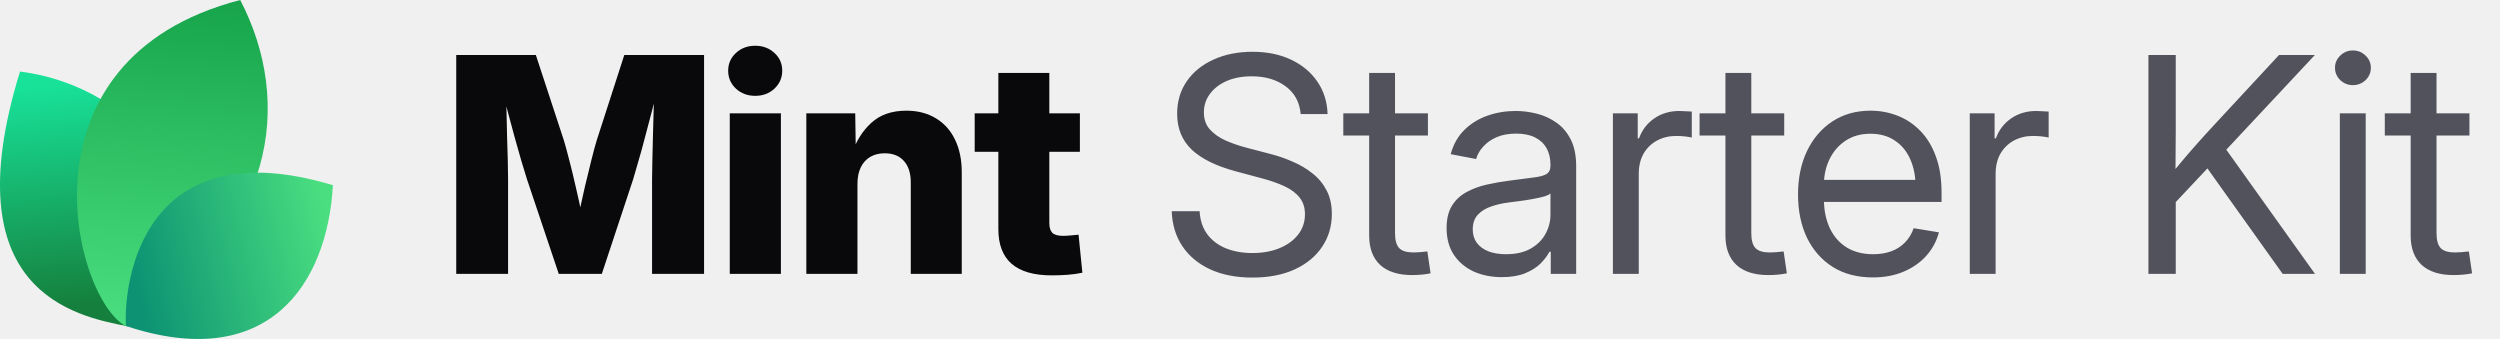
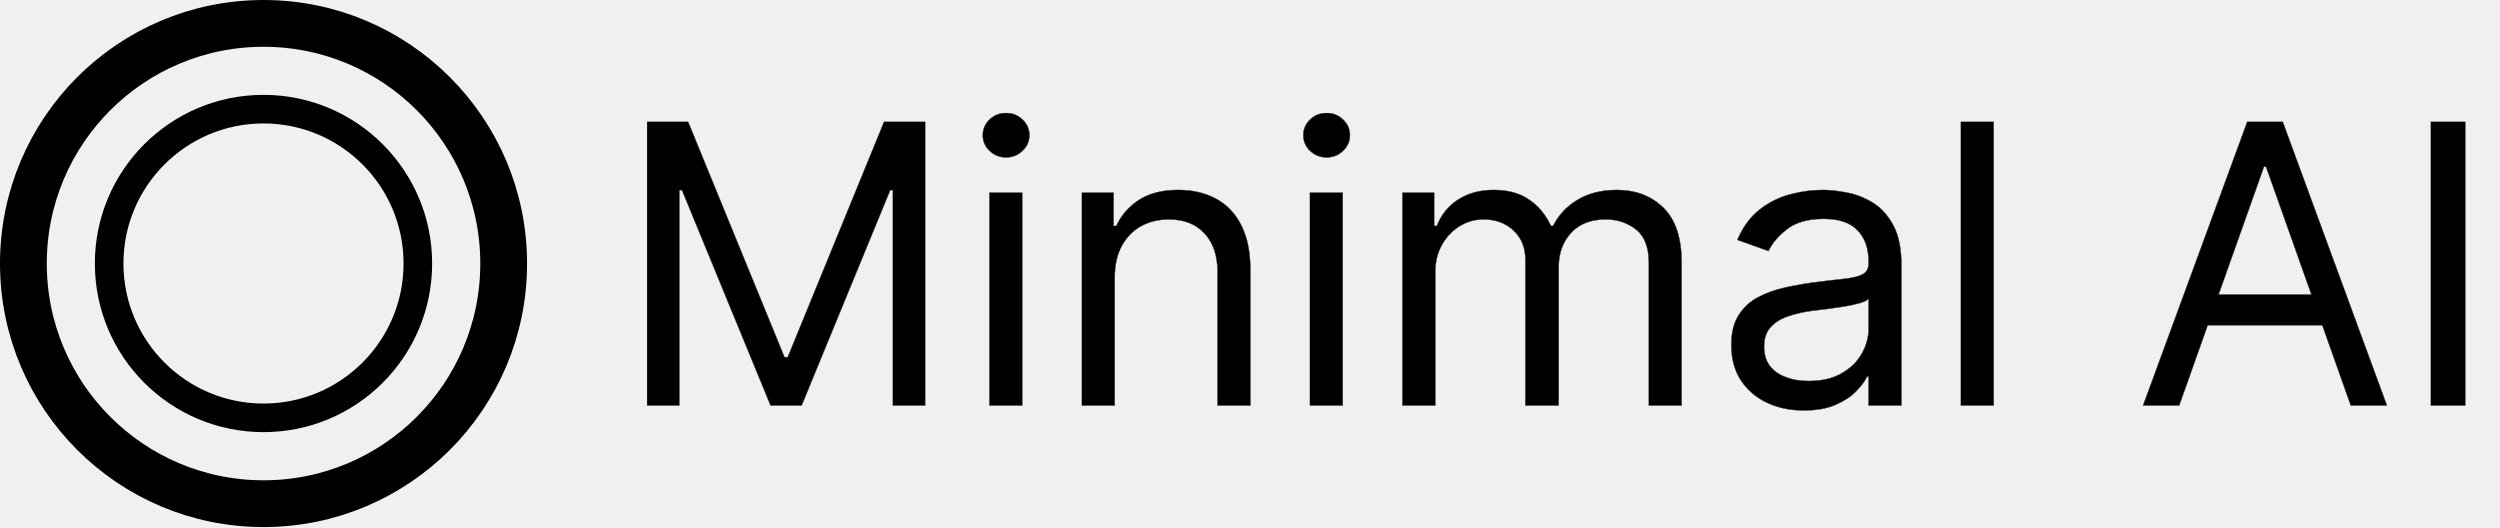
- <svg xmlns="http://www.w3.org/2000/svg" width="177" height="24" viewBox="0 0 177 24" fill="none">
-   <path d="M9.061 23.108C5.268 22.377 -3.391 20.627 1.417 5.064C9.634 6.099 16.973 14.064 9.061 23.108Z" fill="url(#paint0_linear_17557_2020)" />
-   <path d="M8.919 23.094C5.276 21.222 0.784 4.209 17.007 0C20.757 7.193 19.621 16.545 8.919 23.094Z" fill="url(#paint1_linear_17557_2020)" />
-   <path d="M8.914 23.079C8.735 19.882 10.159 9.085 23.57 13.111C23.181 20.123 18.984 26.418 8.914 23.079Z" fill="url(#paint2_linear_17557_2020)" />
-   <path d="M32.301 19.392V3.894H37.938L39.925 9.948C40.036 10.315 40.164 10.787 40.31 11.362C40.462 11.938 40.611 12.552 40.757 13.204C40.91 13.855 41.048 14.483 41.173 15.086C41.305 15.682 41.412 16.192 41.495 16.615H40.695C40.771 16.192 40.871 15.682 40.996 15.086C41.128 14.49 41.267 13.866 41.412 13.214C41.565 12.562 41.714 11.948 41.86 11.373C42.005 10.79 42.133 10.315 42.244 9.948L44.2 3.894H49.848V19.392H46.166V12.704C46.166 12.357 46.173 11.917 46.187 11.383C46.2 10.849 46.214 10.27 46.228 9.646C46.249 9.022 46.266 8.391 46.28 7.753C46.301 7.115 46.311 6.519 46.311 5.964H46.623C46.485 6.561 46.332 7.181 46.166 7.826C45.999 8.471 45.833 9.102 45.666 9.719C45.507 10.336 45.351 10.901 45.198 11.414C45.053 11.928 44.928 12.357 44.824 12.704L42.608 19.392H39.561L37.314 12.704C37.203 12.357 37.072 11.928 36.919 11.414C36.773 10.901 36.614 10.34 36.441 9.729C36.274 9.112 36.104 8.481 35.931 7.836C35.764 7.192 35.608 6.567 35.463 5.964H35.827C35.834 6.512 35.844 7.105 35.858 7.743C35.872 8.374 35.886 9.005 35.9 9.636C35.92 10.26 35.938 10.839 35.952 11.373C35.965 11.907 35.972 12.351 35.972 12.704V19.392H32.301ZM51.668 19.392V8.024H55.288V19.392H51.668ZM53.468 6.786C52.927 6.786 52.473 6.616 52.105 6.276C51.738 5.93 51.554 5.507 51.554 5.007C51.554 4.508 51.738 4.088 52.105 3.749C52.473 3.409 52.927 3.239 53.468 3.239C54.009 3.239 54.463 3.409 54.83 3.749C55.198 4.082 55.382 4.501 55.382 5.007C55.382 5.507 55.198 5.93 54.83 6.276C54.463 6.616 54.009 6.786 53.468 6.786ZM60.708 13.027V19.392H57.088V8.024H60.551L60.593 10.967H60.281C60.593 10.024 61.061 9.268 61.685 8.7C62.309 8.124 63.138 7.836 64.171 7.836C64.975 7.836 65.672 8.017 66.262 8.377C66.851 8.731 67.302 9.234 67.614 9.885C67.933 10.537 68.092 11.307 68.092 12.194V19.392H64.483V12.912C64.483 12.26 64.32 11.754 63.994 11.394C63.675 11.033 63.221 10.853 62.632 10.853C62.25 10.853 61.914 10.936 61.623 11.102C61.332 11.269 61.106 11.515 60.947 11.841C60.787 12.16 60.708 12.555 60.708 13.027ZM76.456 8.024V10.749H69.008V8.024H76.456ZM70.683 5.163H74.292V15.783C74.292 16.102 74.361 16.334 74.5 16.48C74.646 16.625 74.899 16.698 75.259 16.698C75.405 16.698 75.596 16.688 75.831 16.667C76.074 16.646 76.251 16.629 76.362 16.615L76.632 19.309C76.313 19.378 75.963 19.427 75.582 19.455C75.207 19.482 74.836 19.496 74.469 19.496C73.2 19.496 72.25 19.222 71.619 18.674C70.995 18.127 70.683 17.308 70.683 16.22V5.163Z" fill="#09090B" />
-   <path d="M88.667 19.652C87.523 19.652 86.528 19.458 85.682 19.07C84.843 18.681 84.188 18.137 83.716 17.437C83.245 16.736 82.992 15.908 82.957 14.951H84.933C84.968 15.596 85.148 16.14 85.474 16.584C85.8 17.021 86.24 17.354 86.795 17.582C87.35 17.804 87.974 17.915 88.667 17.915C89.388 17.915 90.026 17.801 90.581 17.572C91.143 17.343 91.583 17.024 91.902 16.615C92.228 16.199 92.391 15.717 92.391 15.169C92.391 14.698 92.266 14.306 92.017 13.994C91.767 13.675 91.413 13.408 90.956 13.193C90.498 12.978 89.954 12.787 89.323 12.621L87.502 12.132C86.123 11.765 85.082 11.255 84.382 10.603C83.689 9.944 83.342 9.095 83.342 8.055C83.342 7.174 83.571 6.404 84.028 5.746C84.486 5.087 85.117 4.577 85.921 4.217C86.726 3.849 87.645 3.666 88.678 3.666C89.718 3.666 90.63 3.853 91.413 4.227C92.204 4.602 92.824 5.122 93.275 5.787C93.726 6.446 93.965 7.209 93.993 8.076H92.089C92.013 7.23 91.656 6.574 91.018 6.11C90.387 5.638 89.586 5.403 88.615 5.403C87.95 5.403 87.36 5.513 86.847 5.735C86.341 5.957 85.946 6.262 85.661 6.651C85.377 7.032 85.235 7.469 85.235 7.961C85.235 8.447 85.377 8.849 85.661 9.168C85.946 9.48 86.317 9.74 86.774 9.948C87.232 10.149 87.724 10.319 88.251 10.457L89.884 10.884C90.439 11.023 90.977 11.206 91.496 11.435C92.023 11.657 92.495 11.934 92.911 12.267C93.334 12.593 93.67 12.995 93.92 13.474C94.17 13.945 94.294 14.504 94.294 15.149C94.294 16.015 94.066 16.788 93.608 17.468C93.157 18.148 92.512 18.681 91.673 19.07C90.834 19.458 89.832 19.652 88.667 19.652ZM101.097 8.024V9.594H95.106V8.024H101.097ZM96.937 5.163H98.767V16.521C98.767 17 98.865 17.347 99.059 17.562C99.26 17.77 99.6 17.874 100.078 17.874C100.21 17.874 100.366 17.867 100.546 17.853C100.733 17.832 100.903 17.815 101.056 17.801L101.285 19.351C101.097 19.392 100.886 19.423 100.65 19.444C100.414 19.465 100.189 19.475 99.974 19.475C98.996 19.475 98.244 19.236 97.717 18.758C97.197 18.272 96.937 17.579 96.937 16.677V5.163ZM106.33 19.621C105.595 19.621 104.932 19.489 104.343 19.226C103.754 18.955 103.285 18.564 102.939 18.05C102.592 17.53 102.419 16.896 102.419 16.147C102.419 15.495 102.547 14.965 102.804 14.556C103.06 14.146 103.403 13.828 103.833 13.599C104.263 13.363 104.742 13.186 105.269 13.068C105.796 12.95 106.333 12.857 106.881 12.787C107.574 12.69 108.132 12.617 108.555 12.569C108.978 12.52 109.287 12.441 109.481 12.33C109.675 12.212 109.772 12.014 109.772 11.737V11.654C109.772 11.203 109.679 10.815 109.492 10.489C109.311 10.163 109.041 9.91 108.68 9.729C108.32 9.549 107.872 9.459 107.338 9.459C106.805 9.459 106.34 9.546 105.945 9.719C105.556 9.892 105.241 10.118 104.998 10.395C104.755 10.665 104.593 10.953 104.509 11.258L102.71 10.915C102.897 10.222 103.22 9.65 103.677 9.199C104.135 8.748 104.679 8.412 105.31 8.19C105.941 7.968 106.607 7.857 107.307 7.857C107.8 7.857 108.295 7.92 108.795 8.044C109.301 8.169 109.765 8.381 110.188 8.679C110.611 8.97 110.951 9.369 111.208 9.875C111.464 10.374 111.593 11.005 111.593 11.768V19.392H109.793V17.822H109.7C109.568 18.085 109.363 18.359 109.086 18.643C108.809 18.921 108.444 19.153 107.994 19.34C107.543 19.527 106.988 19.621 106.33 19.621ZM106.621 17.998C107.321 17.998 107.904 17.867 108.368 17.603C108.84 17.333 109.19 16.986 109.419 16.563C109.654 16.133 109.772 15.682 109.772 15.211V13.692C109.703 13.769 109.554 13.841 109.325 13.911C109.096 13.973 108.829 14.032 108.524 14.088C108.226 14.143 107.921 14.192 107.609 14.233C107.304 14.275 107.033 14.309 106.798 14.337C106.354 14.393 105.938 14.49 105.549 14.628C105.168 14.76 104.86 14.954 104.624 15.211C104.388 15.467 104.27 15.811 104.27 16.241C104.27 16.615 104.367 16.934 104.561 17.198C104.762 17.461 105.04 17.662 105.393 17.801C105.747 17.933 106.156 17.998 106.621 17.998ZM114.193 19.392V8.024H115.951V9.792H116.045C116.253 9.209 116.61 8.741 117.116 8.388C117.622 8.034 118.219 7.857 118.905 7.857C119.058 7.857 119.217 7.864 119.384 7.878C119.55 7.885 119.682 7.892 119.779 7.899V9.74C119.716 9.719 119.578 9.695 119.363 9.667C119.155 9.639 118.922 9.625 118.666 9.625C118.174 9.625 117.726 9.733 117.324 9.948C116.922 10.163 116.603 10.471 116.367 10.874C116.138 11.276 116.024 11.758 116.024 12.319V19.392H114.193ZM126.322 8.024V9.594H120.33V8.024H126.322ZM122.161 5.163H123.992V16.521C123.992 17 124.089 17.347 124.283 17.562C124.484 17.77 124.824 17.874 125.302 17.874C125.434 17.874 125.59 17.867 125.77 17.853C125.958 17.832 126.127 17.815 126.28 17.801L126.509 19.351C126.322 19.392 126.11 19.423 125.874 19.444C125.639 19.465 125.413 19.475 125.198 19.475C124.221 19.475 123.468 19.236 122.941 18.758C122.421 18.272 122.161 17.579 122.161 16.677V5.163ZM132.604 19.642C131.502 19.642 130.555 19.396 129.765 18.903C128.974 18.404 128.364 17.714 127.934 16.834C127.511 15.946 127.3 14.927 127.3 13.775C127.3 12.611 127.511 11.584 127.934 10.697C128.364 9.802 128.964 9.102 129.734 8.596C130.51 8.089 131.408 7.836 132.428 7.836C133.1 7.836 133.738 7.954 134.341 8.19C134.952 8.426 135.489 8.783 135.954 9.261C136.425 9.74 136.793 10.343 137.056 11.071C137.327 11.792 137.462 12.645 137.462 13.63V14.296H128.433V12.735H136.463L135.631 13.297C135.631 12.541 135.506 11.876 135.257 11.3C135.007 10.725 134.643 10.277 134.165 9.958C133.686 9.632 133.107 9.469 132.428 9.469C131.748 9.469 131.162 9.632 130.67 9.958C130.177 10.284 129.796 10.725 129.526 11.279C129.262 11.827 129.13 12.441 129.13 13.12V14.046C129.13 14.864 129.273 15.572 129.557 16.168C129.841 16.757 130.243 17.211 130.763 17.53C131.283 17.842 131.901 17.998 132.615 17.998C133.093 17.998 133.523 17.929 133.905 17.79C134.293 17.645 134.619 17.433 134.882 17.156C135.153 16.879 135.354 16.546 135.486 16.157L137.275 16.449C137.108 17.08 136.81 17.634 136.38 18.113C135.95 18.591 135.413 18.966 134.768 19.236C134.123 19.507 133.402 19.642 132.604 19.642ZM139.459 19.392V8.024H141.217V9.792H141.311C141.519 9.209 141.876 8.741 142.382 8.388C142.888 8.034 143.485 7.857 144.171 7.857C144.324 7.857 144.483 7.864 144.649 7.878C144.816 7.885 144.948 7.892 145.045 7.899V9.74C144.982 9.719 144.844 9.695 144.629 9.667C144.421 9.639 144.188 9.625 143.932 9.625C143.439 9.625 142.992 9.733 142.59 9.948C142.188 10.163 141.869 10.471 141.633 10.874C141.404 11.276 141.29 11.758 141.29 12.319V19.392H139.459ZM153.429 14.961V12.715C153.783 12.257 154.136 11.82 154.49 11.404C154.844 10.981 155.204 10.565 155.572 10.156C155.939 9.74 156.314 9.327 156.695 8.918L161.355 3.894H163.893L157.277 10.967H157.184L153.429 14.961ZM152.108 19.392V3.894H154.043V9.241L154.022 12.559L154.043 13.505V19.392H152.108ZM161.615 19.392L155.967 11.477L157.173 9.969L163.903 19.392H161.615ZM165.661 19.392V8.024H167.492V19.392H165.661ZM166.587 6.027C166.24 6.027 165.942 5.909 165.692 5.673C165.443 5.43 165.318 5.139 165.318 4.799C165.318 4.459 165.443 4.172 165.692 3.936C165.942 3.693 166.24 3.572 166.587 3.572C166.934 3.572 167.232 3.693 167.482 3.936C167.731 4.172 167.856 4.459 167.856 4.799C167.856 5.139 167.731 5.43 167.482 5.673C167.232 5.909 166.934 6.027 166.587 6.027ZM174.836 8.024V9.594H168.844V8.024H174.836ZM170.675 5.163H172.506V16.521C172.506 17 172.603 17.347 172.797 17.562C172.998 17.77 173.338 17.874 173.816 17.874C173.948 17.874 174.104 17.867 174.284 17.853C174.472 17.832 174.641 17.815 174.794 17.801L175.023 19.351C174.836 19.392 174.624 19.423 174.388 19.444C174.153 19.465 173.927 19.475 173.712 19.475C172.735 19.475 171.982 19.236 171.455 18.758C170.935 18.272 170.675 17.579 170.675 16.677V5.163Z" fill="#52525C" />
-   <defs>
-     <linearGradient id="paint0_linear_17557_2020" x1="3.776" y1="5.916" x2="5.232" y2="21.559" gradientUnits="userSpaceOnUse">
-       <stop stop-color="#18E299" />
-       <stop offset="1" stop-color="#15803D" />
-     </linearGradient>
-     <linearGradient id="paint1_linear_17557_2020" x1="12.171" y1="-0.718" x2="10.19" y2="22.983" gradientUnits="userSpaceOnUse">
-       <stop stop-color="#16A34A" />
-       <stop offset="1" stop-color="#4ADE80" />
-     </linearGradient>
-     <linearGradient id="paint2_linear_17557_2020" x1="23.133" y1="15.353" x2="9.338" y2="18.52" gradientUnits="userSpaceOnUse">
-       <stop stop-color="#4ADE80" />
-       <stop offset="1" stop-color="#0D9373" />
-     </linearGradient>
-   </defs>
+ <svg xmlns="http://www.w3.org/2000/svg" width="9620" height="2029" viewBox="0 0 9620 2029" fill="none">
+   <path d="M1014.08 90C1524.44 90 1938.16 503.726 1938.16 1014.08C1938.16 1524.44 1524.44 1938.16 1014.08 1938.16C503.726 1938.16 90 1524.44 90 1014.08C90 503.726 503.726 90 1014.08 90Z" stroke="black" stroke-width="180" />
+   <path d="M1013.93 420C1341.95 420 1607.86 685.911 1607.86 1013.93C1607.86 1341.95 1341.95 1607.86 1013.93 1607.86C685.911 1607.86 420 1341.95 420 1013.93C420 685.911 685.911 420 1013.93 420Z" stroke="black" stroke-width="110" />
+   <mask id="path-3-outside-1_606_2" maskUnits="userSpaceOnUse" x="2489" y="434" width="6999" height="1147" fill="black">
+     <rect fill="white" x="2489" y="434" width="6999" height="1147" />
+     <path d="M2490.1 469.091H2647.77L3018.51 1374.63H3031.3L3402.03 469.091H3559.7V1560H3436.12V731.165H3425.47L3084.56 1560H2965.24L2624.34 731.165H2613.68V1560H2490.1V469.091ZM3807.53 1560V741.818H3933.24V1560H3807.53ZM3871.45 605.455C3846.95 605.455 3825.82 597.109 3808.06 580.419C3790.66 563.729 3781.96 543.665 3781.96 520.227C3781.96 496.79 3790.66 476.726 3808.06 460.035C3825.82 443.345 3846.95 435 3871.45 435C3895.95 435 3916.9 443.345 3934.31 460.035C3952.06 476.726 3960.94 496.79 3960.94 520.227C3960.94 543.665 3952.06 563.729 3934.31 580.419C3916.9 597.109 3895.95 605.455 3871.45 605.455ZM4289.2 1067.81V1560H4163.49V741.818H4284.94V869.659H4295.59C4314.76 828.111 4343.88 794.73 4382.95 769.517C4422.01 743.949 4472.44 731.165 4534.23 731.165C4589.62 731.165 4638.1 742.528 4679.64 765.256C4721.19 787.628 4753.51 821.719 4776.59 867.528C4799.67 912.983 4811.21 970.511 4811.21 1040.11V1560H4685.5V1048.64C4685.5 984.361 4668.81 934.29 4635.43 898.423C4602.05 862.202 4556.24 844.091 4498 844.091C4457.88 844.091 4422.01 852.791 4390.4 870.192C4359.15 887.592 4334.47 912.983 4316.36 946.364C4298.25 979.744 4289.2 1020.23 4289.2 1067.81ZM5040.93 1560V741.818H5166.64V1560H5040.93ZM5104.85 605.455C5080.35 605.455 5059.22 597.109 5041.46 580.419C5024.06 563.729 5015.36 543.665 5015.36 520.227C5015.36 496.79 5024.06 476.726 5041.46 460.035C5059.22 443.345 5080.35 435 5104.85 435C5129.35 435 5150.3 443.345 5167.7 460.035C5185.46 476.726 5194.34 496.79 5194.34 520.227C5194.34 543.665 5185.46 563.729 5167.7 580.419C5150.3 597.109 5129.35 605.455 5104.85 605.455ZM5396.88 1560V741.818H5518.33V869.659H5528.99C5546.03 825.98 5573.55 792.067 5611.55 767.919C5649.55 743.416 5695.18 731.165 5748.45 731.165C5802.42 731.165 5847.35 743.416 5883.21 767.919C5919.43 792.067 5947.67 825.98 5967.91 869.659H5976.43C5997.38 827.401 6028.81 793.842 6070.71 768.984C6112.62 743.771 6162.87 731.165 6221.46 731.165C6294.61 731.165 6354.45 754.07 6400.97 799.879C6447.49 845.334 6470.75 916.179 6470.75 1012.41V1560H6345.04V1012.41C6345.04 952.045 6328.53 908.899 6295.5 882.976C6262.47 857.053 6223.59 844.091 6178.85 844.091C6121.32 844.091 6076.75 861.491 6045.14 896.293C6013.54 930.739 5997.74 974.418 5997.74 1027.33V1560H5869.9V999.631C5869.9 953.111 5854.8 915.646 5824.62 887.237C5794.43 858.473 5755.55 844.091 5707.96 844.091C5675.29 844.091 5644.75 852.791 5616.35 870.192C5588.29 887.592 5565.56 911.74 5548.16 942.635C5531.12 973.175 5522.6 1008.51 5522.6 1048.64V1560H5396.88ZM6941.36 1579.18C6889.52 1579.18 6842.46 1569.41 6800.21 1549.88C6757.95 1529.99 6724.39 1501.41 6699.53 1464.12C6674.67 1426.48 6662.24 1381.02 6662.24 1327.76C6662.24 1280.88 6671.48 1242.88 6689.94 1213.76C6708.41 1184.29 6733.09 1161.21 6763.98 1144.52C6794.88 1127.83 6828.97 1115.4 6866.26 1107.23C6903.9 1098.71 6941.72 1091.96 6979.72 1086.99C7029.43 1080.6 7069.74 1075.8 7100.63 1072.61C7131.88 1069.06 7154.61 1063.2 7168.81 1055.03C7183.37 1046.86 7190.65 1032.66 7190.65 1012.41V1008.15C7190.65 955.597 7176.27 914.759 7147.51 885.639C7119.1 856.52 7075.95 841.96 7018.07 841.96C6958.05 841.96 6911 855.099 6876.91 881.378C6842.82 907.656 6818.85 935.71 6805 965.54L6685.68 922.926C6706.99 873.21 6735.4 834.503 6770.91 806.804C6806.77 778.75 6845.84 759.219 6888.1 748.21C6930.71 736.847 6972.61 731.165 7013.81 731.165C7040.08 731.165 7070.27 734.361 7104.36 740.753C7138.81 746.79 7172.01 759.396 7203.97 778.572C7236.28 797.749 7263.1 826.69 7284.4 865.398C7305.71 904.105 7316.36 955.952 7316.36 1020.94V1560H7190.65V1449.2H7184.26C7175.74 1466.96 7161.53 1485.96 7141.65 1506.2C7121.76 1526.44 7095.3 1543.66 7062.28 1557.87C7029.25 1572.07 6988.95 1579.18 6941.36 1579.18ZM6960.54 1466.25C7010.25 1466.25 7052.16 1456.48 7086.25 1436.95C7120.7 1417.42 7146.62 1392.21 7164.02 1361.31C7181.77 1330.42 7190.65 1297.93 7190.65 1263.84V1148.78C7185.33 1155.17 7173.61 1161.03 7155.5 1166.36C7137.74 1171.33 7117.14 1175.77 7093.71 1179.67C7070.62 1183.22 7048.07 1186.42 7026.06 1189.26C7004.4 1191.75 6986.82 1193.88 6973.32 1195.65C6940.65 1199.91 6910.11 1206.84 6881.7 1216.43C6853.65 1225.66 6830.92 1239.69 6813.52 1258.51C6796.48 1276.97 6787.95 1302.19 6787.95 1334.15C6787.95 1377.83 6804.11 1410.85 6836.43 1433.22C6869.1 1455.24 6910.47 1466.25 6960.54 1466.25ZM7671.52 469.091V1560H7545.81V469.091H7671.52ZM8385.43 1560H8246.94L8647.51 469.091H8783.87L9184.44 1560H9045.94L8719.95 641.676H8711.43L8385.43 1560ZM8436.57 1133.86H8994.81V1251.05H8436.57V1133.86ZM9486.46 469.091V1560H9354.36V469.091H9486.46Z" />
+   </mask>
+   <path d="M2490.1 469.091H2647.77L3018.51 1374.63H3031.3L3402.03 469.091H3559.7V1560H3436.12V731.165H3425.47L3084.56 1560H2965.24L2624.34 731.165H2613.68V1560H2490.1V469.091ZM3807.53 1560V741.818H3933.24V1560H3807.53ZM3871.45 605.455C3846.95 605.455 3825.82 597.109 3808.06 580.419C3790.66 563.729 3781.96 543.665 3781.96 520.227C3781.96 496.79 3790.66 476.726 3808.06 460.035C3825.82 443.345 3846.95 435 3871.45 435C3895.95 435 3916.9 443.345 3934.31 460.035C3952.06 476.726 3960.94 496.79 3960.94 520.227C3960.94 543.665 3952.06 563.729 3934.31 580.419C3916.9 597.109 3895.95 605.455 3871.45 605.455ZM4289.2 1067.81V1560H4163.49V741.818H4284.94V869.659H4295.59C4314.76 828.111 4343.88 794.73 4382.95 769.517C4422.01 743.949 4472.44 731.165 4534.23 731.165C4589.62 731.165 4638.1 742.528 4679.64 765.256C4721.19 787.628 4753.51 821.719 4776.59 867.528C4799.67 912.983 4811.21 970.511 4811.21 1040.11V1560H4685.5V1048.64C4685.5 984.361 4668.81 934.29 4635.43 898.423C4602.05 862.202 4556.24 844.091 4498 844.091C4457.88 844.091 4422.01 852.791 4390.4 870.192C4359.15 887.592 4334.47 912.983 4316.36 946.364C4298.25 979.744 4289.2 1020.23 4289.2 1067.81ZM5040.93 1560V741.818H5166.64V1560H5040.93ZM5104.85 605.455C5080.35 605.455 5059.22 597.109 5041.46 580.419C5024.06 563.729 5015.36 543.665 5015.36 520.227C5015.36 496.79 5024.06 476.726 5041.46 460.035C5059.22 443.345 5080.35 435 5104.85 435C5129.35 435 5150.3 443.345 5167.7 460.035C5185.46 476.726 5194.34 496.79 5194.34 520.227C5194.34 543.665 5185.46 563.729 5167.7 580.419C5150.3 597.109 5129.35 605.455 5104.85 605.455ZM5396.88 1560V741.818H5518.33V869.659H5528.99C5546.03 825.98 5573.55 792.067 5611.55 767.919C5649.55 743.416 5695.18 731.165 5748.45 731.165C5802.42 731.165 5847.35 743.416 5883.21 767.919C5919.43 792.067 5947.67 825.98 5967.91 869.659H5976.43C5997.38 827.401 6028.81 793.842 6070.71 768.984C6112.62 743.771 6162.87 731.165 6221.46 731.165C6294.61 731.165 6354.45 754.07 6400.97 799.879C6447.49 845.334 6470.75 916.179 6470.75 1012.41V1560H6345.04V1012.41C6345.04 952.045 6328.53 908.899 6295.5 882.976C6262.47 857.053 6223.59 844.091 6178.85 844.091C6121.32 844.091 6076.75 861.491 6045.14 896.293C6013.54 930.739 5997.74 974.418 5997.74 1027.33V1560H5869.9V999.631C5869.9 953.111 5854.8 915.646 5824.62 887.237C5794.43 858.473 5755.55 844.091 5707.96 844.091C5675.29 844.091 5644.75 852.791 5616.35 870.192C5588.29 887.592 5565.56 911.74 5548.16 942.635C5531.12 973.175 5522.6 1008.51 5522.6 1048.64V1560H5396.88ZM6941.36 1579.18C6889.52 1579.18 6842.46 1569.41 6800.21 1549.88C6757.95 1529.99 6724.39 1501.41 6699.53 1464.12C6674.67 1426.48 6662.24 1381.02 6662.24 1327.76C6662.24 1280.88 6671.48 1242.88 6689.94 1213.76C6708.41 1184.29 6733.09 1161.21 6763.98 1144.52C6794.88 1127.83 6828.97 1115.4 6866.26 1107.23C6903.9 1098.71 6941.72 1091.96 6979.72 1086.99C7029.43 1080.6 7069.74 1075.8 7100.63 1072.61C7131.88 1069.06 7154.61 1063.2 7168.81 1055.03C7183.37 1046.86 7190.65 1032.66 7190.65 1012.41V1008.15C7190.65 955.597 7176.27 914.759 7147.51 885.639C7119.1 856.52 7075.95 841.96 7018.07 841.96C6958.05 841.96 6911 855.099 6876.91 881.378C6842.82 907.656 6818.85 935.71 6805 965.54L6685.68 922.926C6706.99 873.21 6735.4 834.503 6770.91 806.804C6806.77 778.75 6845.84 759.219 6888.1 748.21C6930.71 736.847 6972.61 731.165 7013.81 731.165C7040.08 731.165 7070.27 734.361 7104.36 740.753C7138.81 746.79 7172.01 759.396 7203.97 778.572C7236.28 797.749 7263.1 826.69 7284.4 865.398C7305.71 904.105 7316.36 955.952 7316.36 1020.94V1560H7190.65V1449.2H7184.26C7175.74 1466.96 7161.53 1485.96 7141.65 1506.2C7121.76 1526.44 7095.3 1543.66 7062.28 1557.87C7029.25 1572.07 6988.95 1579.18 6941.36 1579.18ZM6960.54 1466.25C7010.25 1466.25 7052.16 1456.48 7086.25 1436.95C7120.7 1417.42 7146.62 1392.21 7164.02 1361.31C7181.77 1330.42 7190.65 1297.93 7190.65 1263.84V1148.78C7185.33 1155.17 7173.61 1161.03 7155.5 1166.36C7137.74 1171.33 7117.14 1175.77 7093.71 1179.67C7070.62 1183.22 7048.07 1186.42 7026.06 1189.26C7004.4 1191.75 6986.82 1193.88 6973.32 1195.65C6940.65 1199.91 6910.11 1206.84 6881.7 1216.43C6853.65 1225.66 6830.92 1239.69 6813.52 1258.51C6796.48 1276.97 6787.95 1302.19 6787.95 1334.15C6787.95 1377.83 6804.11 1410.85 6836.43 1433.22C6869.1 1455.24 6910.47 1466.25 6960.54 1466.25ZM7671.52 469.091V1560H7545.81V469.091H7671.52ZM8385.43 1560H8246.94L8647.51 469.091H8783.87L9184.44 1560H9045.94L8719.95 641.676H8711.43L8385.43 1560ZM8436.57 1133.86H8994.81V1251.05H8436.57V1133.86ZM9486.46 469.091V1560H9354.36V469.091H9486.46Z" fill="black" />
+   <path d="M2490.1 469.091V468.091H2489.1V469.091H2490.1ZM2647.77 469.091L2648.7 468.712L2648.44 468.091H2647.77V469.091ZM3018.51 1374.63L3017.59 1375.01L3017.84 1375.63H3018.51V1374.63ZM3031.3 1374.63V1375.63H3031.97L3032.22 1375.01L3031.3 1374.63ZM3402.03 469.091V468.091H3401.36L3401.11 468.712L3402.03 469.091ZM3559.7 469.091H3560.7V468.091H3559.7V469.091ZM3559.7 1560V1561H3560.7V1560H3559.7ZM3436.12 1560H3435.12V1561H3436.12V1560ZM3436.12 731.165H3437.12V730.165H3436.12V731.165ZM3425.47 731.165V730.165H3424.8L3424.55 730.784L3425.47 731.165ZM3084.56 1560V1561H3085.23L3085.49 1560.38L3084.56 1560ZM2965.24 1560L2964.32 1560.38L2964.57 1561H2965.24V1560ZM2624.34 731.165L2625.26 730.784L2625.01 730.165H2624.34V731.165ZM2613.68 731.165V730.165H2612.68V731.165H2613.68ZM2613.68 1560V1561H2614.68V1560H2613.68ZM2490.1 1560H2489.1V1561H2490.1V1560ZM2490.1 469.091V470.091H2647.77V469.091V468.091H2490.1V469.091ZM2647.77 469.091L2646.85 469.47L3017.59 1375.01L3018.51 1374.63L3019.44 1374.25L2648.7 468.712L2647.77 469.091ZM3018.51 1374.63V1375.63H3031.3V1374.63V1373.63H3018.51V1374.63ZM3031.3 1374.63L3032.22 1375.01L3402.96 469.47L3402.03 469.091L3401.11 468.712L3030.37 1374.25L3031.3 1374.63ZM3402.03 469.091V470.091H3559.7V469.091V468.091H3402.03V469.091ZM3559.7 469.091H3558.7V1560H3559.7H3560.7V469.091H3559.7ZM3559.7 1560V1559H3436.12V1560V1561H3559.7V1560ZM3436.12 1560H3437.12V731.165H3436.12H3435.12V1560H3436.12ZM3436.12 731.165V730.165H3425.47V731.165V732.165H3436.12V731.165ZM3425.47 731.165L3424.55 730.784L3083.64 1559.62L3084.56 1560L3085.49 1560.38L3426.4 731.545L3425.47 731.165ZM3084.56 1560V1559H2965.24V1560V1561H3084.56V1560ZM2965.24 1560L2966.17 1559.62L2625.26 730.784L2624.34 731.165L2623.41 731.545L2964.32 1560.38L2965.24 1560ZM2624.34 731.165V730.165H2613.68V731.165V732.165H2624.34V731.165ZM2613.68 731.165H2612.68V1560H2613.68H2614.68V731.165H2613.68ZM2613.68 1560V1559H2490.1V1560V1561H2613.68V1560ZM2490.1 1560H2491.1V469.091H2490.1H2489.1V1560H2490.1ZM3807.53 1560H3806.53V1561H3807.53V1560ZM3807.53 741.818V740.818H3806.53V741.818H3807.53ZM3933.24 741.818H3934.24V740.818H3933.24V741.818ZM3933.24 1560V1561H3934.24V1560H3933.24ZM3808.06 580.419L3807.37 581.141L3807.38 581.148L3808.06 580.419ZM3808.06 460.035L3807.38 459.307L3807.37 459.314L3808.06 460.035ZM3934.31 460.035L3933.61 460.757L3933.62 460.764L3934.31 460.035ZM3934.31 580.419L3933.62 579.69L3933.61 579.697L3934.31 580.419ZM3807.53 1560H3808.53V741.818H3807.53H3806.53V1560H3807.53ZM3807.53 741.818V742.818H3933.24V741.818V740.818H3807.53V741.818ZM3933.24 741.818H3932.24V1560H3933.24H3934.24V741.818H3933.24ZM3933.24 1560V1559H3807.53V1560V1561H3933.24V1560ZM3871.45 605.455V604.455C3847.2 604.455 3826.32 596.205 3808.75 579.69L3808.06 580.419L3807.38 581.148C3825.32 598.013 3846.69 606.455 3871.45 606.455V605.455ZM3808.06 580.419L3808.75 579.697C3791.54 563.189 3782.96 543.384 3782.96 520.227H3781.96H3780.96C3780.96 543.946 3789.78 564.268 3807.37 581.141L3808.06 580.419ZM3781.96 520.227H3782.96C3782.96 497.071 3791.54 477.265 3808.75 460.757L3808.06 460.035L3807.37 459.314C3789.78 476.187 3780.96 496.509 3780.96 520.227H3781.96ZM3808.06 460.035L3808.75 460.764C3826.32 444.249 3847.2 436 3871.45 436V435V434C3846.69 434 3825.32 442.441 3807.38 459.307L3808.06 460.035ZM3871.45 435V436C3895.7 436 3916.4 444.249 3933.61 460.757L3934.31 460.035L3935 459.314C3917.41 442.442 3896.21 434 3871.45 434V435ZM3934.31 460.035L3933.62 460.764C3951.18 477.274 3959.94 497.078 3959.94 520.227H3960.94H3961.94C3961.94 496.502 3952.94 476.178 3934.99 459.307L3934.31 460.035ZM3960.94 520.227H3959.94C3959.94 543.377 3951.18 563.181 3933.62 579.69L3934.31 580.419L3934.99 581.148C3952.94 564.277 3961.94 543.953 3961.94 520.227H3960.94ZM3934.31 580.419L3933.61 579.697C3916.4 596.206 3895.7 604.455 3871.45 604.455V605.455V606.455C3896.21 606.455 3917.41 598.013 3935 581.141L3934.31 580.419ZM4289.2 1560V1561H4290.2V1560H4289.2ZM4163.49 1560H4162.49V1561H4163.49V1560ZM4163.49 741.818V740.818H4162.49V741.818H4163.49ZM4284.94 741.818H4285.94V740.818H4284.94V741.818ZM4284.94 869.659H4283.94V870.659H4284.94V869.659ZM4295.59 869.659V870.659H4296.23L4296.5 870.078L4295.59 869.659ZM4382.95 769.517L4383.49 770.357L4383.49 770.354L4382.95 769.517ZM4679.64 765.256L4679.16 766.133L4679.17 766.136L4679.64 765.256ZM4776.59 867.528L4775.7 867.978L4775.7 867.981L4776.59 867.528ZM4811.21 1560V1561H4812.21V1560H4811.21ZM4685.5 1560H4684.5V1561H4685.5V1560ZM4635.43 898.423L4634.7 899.101L4634.7 899.105L4635.43 898.423ZM4390.4 870.192L4389.92 869.316L4389.92 869.318L4390.4 870.192ZM4316.36 946.364L4315.48 945.887L4316.36 946.364ZM4289.2 1067.81H4288.2V1560H4289.2H4290.2V1067.81H4289.2ZM4289.2 1560V1559H4163.49V1560V1561H4289.2V1560ZM4163.49 1560H4164.49V741.818H4163.49H4162.49V1560H4163.49ZM4163.49 741.818V742.818H4284.94V741.818V740.818H4163.49V741.818ZM4284.94 741.818H4283.94V869.659H4284.94H4285.94V741.818H4284.94ZM4284.94 869.659V870.659H4295.59V869.659V868.659H4284.94V869.659ZM4295.59 869.659L4296.5 870.078C4315.59 828.705 4344.58 795.469 4383.49 770.357L4382.95 769.517L4382.4 768.677C4343.19 793.991 4313.94 827.517 4294.68 869.24L4295.59 869.659ZM4382.95 769.517L4383.49 770.354C4422.35 744.922 4472.57 732.165 4534.23 732.165V731.165V730.165C4472.3 730.165 4421.67 742.976 4382.4 768.68L4382.95 769.517ZM4534.23 731.165V732.165C4589.48 732.165 4637.79 743.499 4679.16 766.133L4679.64 765.256L4680.12 764.378C4638.41 741.558 4589.76 730.165 4534.23 730.165V731.165ZM4679.64 765.256L4679.17 766.136C4720.52 788.403 4752.7 822.335 4775.7 867.978L4776.59 867.528L4777.48 867.078C4754.32 821.102 4721.86 786.853 4680.12 764.375L4679.64 765.256ZM4776.59 867.528L4775.7 867.981C4798.69 913.254 4810.21 970.614 4810.21 1040.11H4811.21H4812.21C4812.21 970.409 4800.66 912.712 4777.48 867.076L4776.59 867.528ZM4811.21 1040.11H4810.21V1560H4811.21H4812.21V1040.11H4811.21ZM4811.21 1560V1559H4685.5V1560V1561H4811.21V1560ZM4685.5 1560H4686.5V1048.64H4685.5H4684.5V1560H4685.5ZM4685.5 1048.64H4686.5C4686.5 984.189 4669.77 933.845 4636.16 897.742L4635.43 898.423L4634.7 899.105C4667.86 934.734 4684.5 984.533 4684.5 1048.64H4685.5ZM4635.43 898.423L4636.17 897.746C4602.56 861.281 4556.47 843.091 4498 843.091V844.091V845.091C4556.02 845.091 4601.54 863.122 4634.7 899.101L4635.43 898.423ZM4498 844.091V843.091C4457.73 843.091 4421.69 851.825 4389.92 869.316L4390.4 870.192L4390.89 871.068C4422.33 853.757 4458.03 845.091 4498 845.091V844.091ZM4390.4 870.192L4389.92 869.318C4358.49 886.817 4333.68 912.35 4315.48 945.887L4316.36 946.364L4317.24 946.84C4335.27 913.616 4359.82 888.368 4390.89 871.065L4390.4 870.192ZM4316.36 946.364L4315.48 945.887C4297.28 979.446 4288.2 1020.1 4288.2 1067.81H4289.2H4290.2C4290.2 1020.35 4299.23 980.042 4317.24 946.84L4316.36 946.364ZM5040.93 1560H5039.93V1561H5040.93V1560ZM5040.93 741.818V740.818H5039.93V741.818H5040.93ZM5166.64 741.818H5167.64V740.818H5166.64V741.818ZM5166.64 1560V1561H5167.64V1560H5166.64ZM5041.46 580.419L5040.77 581.141L5040.78 581.148L5041.46 580.419ZM5041.46 460.035L5040.78 459.307L5040.77 459.314L5041.46 460.035ZM5167.7 460.035L5167.01 460.757L5167.02 460.764L5167.7 460.035ZM5167.7 580.419L5167.02 579.69L5167.01 579.697L5167.7 580.419ZM5040.93 1560H5041.93V741.818H5040.93H5039.93V1560H5040.93ZM5040.93 741.818V742.818H5166.64V741.818V740.818H5040.93V741.818ZM5166.64 741.818H5165.64V1560H5166.64H5167.64V741.818H5166.64ZM5166.64 1560V1559H5040.93V1560V1561H5166.64V1560ZM5104.85 605.455V604.455C5080.6 604.455 5059.71 596.205 5042.15 579.69L5041.46 580.419L5040.78 581.148C5058.72 598.013 5080.09 606.455 5104.85 606.455V605.455ZM5041.46 580.419L5042.15 579.697C5024.94 563.189 5016.36 543.384 5016.36 520.227H5015.36H5014.36C5014.36 543.946 5023.18 564.268 5040.77 581.141L5041.46 580.419ZM5015.36 520.227H5016.36C5016.36 497.071 5024.94 477.265 5042.15 460.757L5041.46 460.035L5040.77 459.314C5023.18 476.187 5014.36 496.509 5014.36 520.227H5015.36ZM5041.46 460.035L5042.15 460.764C5059.71 444.249 5080.6 436 5104.85 436V435V434C5080.09 434 5058.72 442.441 5040.78 459.307L5041.46 460.035ZM5104.85 435V436C5129.1 436 5149.8 444.249 5167.01 460.757L5167.7 460.035L5168.4 459.314C5150.81 442.442 5129.6 434 5104.85 434V435ZM5167.7 460.035L5167.02 460.764C5184.58 477.274 5193.34 497.078 5193.34 520.227H5194.34H5195.34C5195.34 496.502 5186.34 476.178 5168.39 459.307L5167.7 460.035ZM5194.34 520.227H5193.34C5193.34 543.377 5184.58 563.181 5167.02 579.69L5167.7 580.419L5168.39 581.148C5186.34 564.277 5195.34 543.953 5195.34 520.227H5194.34ZM5167.7 580.419L5167.01 579.697C5149.8 596.206 5129.1 604.455 5104.85 604.455V605.455V606.455C5129.6 606.455 5150.81 598.013 5168.4 581.141L5167.7 580.419ZM5396.89 1560H5395.89V1561H5396.89V1560ZM5396.89 741.818V740.818H5395.89V741.818H5396.89ZM5518.33 741.818H5519.33V740.818H5518.33V741.818ZM5518.33 869.659H5517.33V870.659H5518.33V869.659ZM5528.99 869.659V870.659H5529.67L5529.92 870.023L5528.99 869.659ZM5611.55 767.919L5612.09 768.763L5612.09 768.759L5611.55 767.919ZM5883.21 767.919L5882.65 768.745L5882.66 768.751L5883.21 767.919ZM5967.91 869.659L5967 870.08L5967.27 870.659H5967.91V869.659ZM5976.43 869.659V870.659H5977.05L5977.33 870.103L5976.43 869.659ZM6070.71 768.984L6071.22 769.844L6071.23 769.841L6070.71 768.984ZM6400.97 799.879L6400.27 800.592L6400.27 800.594L6400.97 799.879ZM6470.75 1560V1561H6471.75V1560H6470.75ZM6345.04 1560H6344.04V1561H6345.04V1560ZM6295.5 882.976L6294.88 883.762L6295.5 882.976ZM6045.15 896.293L6045.88 896.969L6045.89 896.965L6045.15 896.293ZM5997.74 1560V1561H5998.74V1560H5997.74ZM5869.9 1560H5868.9V1561H5869.9V1560ZM5824.62 887.237L5823.93 887.961L5823.93 887.965L5824.62 887.237ZM5616.35 870.192L5615.82 869.339L5615.82 869.342L5616.35 870.192ZM5548.16 942.635L5547.29 942.144L5547.29 942.148L5548.16 942.635ZM5522.6 1560V1561H5523.6V1560H5522.6ZM5396.89 1560H5397.89V741.818H5396.89H5395.89V1560H5396.89ZM5396.89 741.818V742.818H5518.33V741.818V740.818H5396.89V741.818ZM5518.33 741.818H5517.33V869.659H5518.33H5519.33V741.818H5518.33ZM5518.33 869.659V870.659H5528.99V869.659V868.659H5518.33V869.659ZM5528.99 869.659L5529.92 870.023C5546.89 826.533 5574.28 792.792 5612.09 768.763L5611.55 767.919L5611.01 767.075C5572.83 791.342 5545.18 825.427 5528.06 869.296L5528.99 869.659ZM5611.55 767.919L5612.09 768.759C5649.9 744.378 5695.34 732.165 5748.45 732.165V731.165V730.165C5695.02 730.165 5649.19 742.454 5611.01 767.079L5611.55 767.919ZM5748.45 731.165V732.165C5802.27 732.165 5846.99 744.38 5882.65 768.745L5883.21 767.919L5883.78 767.093C5847.71 742.452 5802.58 730.165 5748.45 730.165V731.165ZM5883.21 767.919L5882.66 768.751C5918.71 792.786 5946.83 826.549 5967 870.08L5967.91 869.659L5968.81 869.239C5948.5 825.411 5920.16 791.347 5883.77 767.087L5883.21 767.919ZM5967.91 869.659V870.659H5976.43V869.659V868.659H5967.91V869.659ZM5976.43 869.659L5977.33 870.103C5998.19 828.024 6029.48 794.607 6071.22 769.844L6070.71 768.984L6070.2 768.124C6028.14 793.077 5996.57 826.777 5975.53 869.215L5976.43 869.659ZM6070.71 768.984L6071.23 769.841C6112.95 744.739 6163.01 732.165 6221.46 732.165V731.165V730.165C6162.72 730.165 6112.28 742.804 6070.2 768.128L6070.71 768.984ZM6221.46 731.165V732.165C6294.38 732.165 6353.96 754.989 6400.27 800.592L6400.97 799.879L6401.67 799.167C6354.94 753.15 6294.84 730.165 6221.46 730.165V731.165ZM6400.97 799.879L6400.27 800.594C6446.52 845.787 6469.75 916.319 6469.75 1012.41H6470.75H6471.75C6471.75 916.039 6448.46 844.881 6401.67 799.164L6400.97 799.879ZM6470.75 1012.41H6469.75V1560H6470.75H6471.75V1012.41H6470.75ZM6470.75 1560V1559H6345.04V1560V1561H6470.75V1560ZM6345.04 1560H6346.04V1012.41H6345.04H6344.04V1560H6345.04ZM6345.04 1012.41H6346.04C6346.04 951.879 6329.48 908.375 6296.12 882.189L6295.5 882.976L6294.88 883.762C6327.57 909.424 6344.04 952.212 6344.04 1012.41H6345.04ZM6295.5 882.976L6296.12 882.189C6262.9 856.118 6223.8 843.091 6178.85 843.091V844.091V845.091C6223.38 845.091 6262.05 857.987 6294.88 883.762L6295.5 882.976ZM6178.85 844.091V843.091C6121.1 843.091 6076.24 860.565 6044.4 895.62L6045.15 896.293L6045.89 896.965C6077.26 862.418 6121.53 845.091 6178.85 845.091V844.091ZM6045.15 896.293L6044.41 895.617C6012.61 930.272 5996.74 974.203 5996.74 1027.33H5997.74H5998.74C5998.74 974.632 6014.47 931.206 6045.88 896.969L6045.15 896.293ZM5997.74 1027.33H5996.74V1560H5997.74H5998.74V1027.33H5997.74ZM5997.74 1560V1559H5869.9V1560V1561H5997.74V1560ZM5869.9 1560H5870.9V999.631H5869.9H5868.9V1560H5869.9ZM5869.9 999.631H5870.9C5870.9 952.872 5855.72 915.131 5825.3 886.509L5824.62 887.237L5823.93 887.965C5853.89 916.161 5868.9 953.349 5868.9 999.631H5869.9ZM5824.62 887.237L5825.31 886.513C5794.91 857.547 5755.77 843.091 5707.96 843.091V844.091V845.091C5755.33 845.091 5793.96 859.399 5823.93 887.961L5824.62 887.237ZM5707.96 844.091V843.091C5675.11 843.091 5644.39 851.844 5615.82 869.339L5616.35 870.192L5616.87 871.044C5645.12 853.738 5675.48 845.091 5707.96 845.091V844.091ZM5616.35 870.192L5615.82 869.342C5587.61 886.838 5564.77 911.114 5547.29 942.144L5548.16 942.635L5549.03 943.126C5566.36 912.366 5588.97 888.347 5616.87 871.042L5616.35 870.192ZM5548.16 942.635L5547.29 942.148C5530.15 972.857 5521.6 1008.36 5521.6 1048.64H5522.6H5523.6C5523.6 1008.65 5532.09 973.492 5549.04 943.122L5548.16 942.635ZM5522.6 1048.64H5521.6V1560H5522.6H5523.6V1048.64H5522.6ZM5522.6 1560V1559H5396.89V1560V1561H5522.6V1560ZM6800.21 1549.88L6799.78 1550.78L6799.79 1550.79L6800.21 1549.88ZM6699.53 1464.12L6698.7 1464.67L6698.7 1464.67L6699.53 1464.12ZM6689.94 1213.76L6690.79 1214.3L6690.79 1214.3L6689.94 1213.76ZM6866.26 1107.23L6866.47 1108.21L6866.48 1108.21L6866.26 1107.23ZM6979.72 1086.99L6979.59 1086L6979.59 1086L6979.72 1086.99ZM7100.63 1072.61L7100.73 1073.6L7100.74 1073.6L7100.63 1072.61ZM7168.81 1055.03L7168.32 1054.16L7168.31 1054.16L7168.81 1055.03ZM7147.51 885.639L7146.79 886.338L7146.79 886.342L7147.51 885.639ZM6876.91 881.378L6877.52 882.17L6876.91 881.378ZM6805 965.54L6804.66 966.482L6805.52 966.788L6805.91 965.961L6805 965.54ZM6685.68 922.926L6684.76 922.532L6684.34 923.51L6685.34 923.868L6685.68 922.926ZM6770.91 806.804L6771.52 807.592L6771.52 807.592L6770.91 806.804ZM6888.1 748.21L6888.35 749.178L6888.35 749.176L6888.1 748.21ZM7104.36 740.753L7104.18 741.736L7104.19 741.738L7104.36 740.753ZM7203.97 778.572L7203.46 779.43L7203.46 779.432L7203.97 778.572ZM7284.4 865.398L7283.53 865.88L7284.4 865.398ZM7316.36 1560V1561H7317.36V1560H7316.36ZM7190.65 1560H7189.65V1561H7190.65V1560ZM7190.65 1449.2H7191.65V1448.2H7190.65V1449.2ZM7184.26 1449.2V1448.2H7183.63L7183.36 1448.77L7184.26 1449.2ZM7141.65 1506.2L7142.36 1506.9L7141.65 1506.2ZM7062.28 1557.87L7061.88 1556.95L7062.28 1557.87ZM7086.25 1436.95L7085.76 1436.08L7085.75 1436.09L7086.25 1436.95ZM7164.02 1361.31L7163.15 1360.82L7163.15 1360.82L7164.02 1361.31ZM7190.65 1148.78H7191.65V1146.02L7189.88 1148.14L7190.65 1148.78ZM7155.5 1166.36L7155.77 1167.32L7155.78 1167.32L7155.5 1166.36ZM7093.71 1179.67L7093.86 1180.66L7093.87 1180.66L7093.71 1179.67ZM7026.06 1189.26L7026.17 1190.25L7026.19 1190.25L7026.06 1189.26ZM6973.32 1195.65L6973.45 1196.65L6973.45 1196.64L6973.32 1195.65ZM6881.7 1216.43L6882.02 1217.38L6882.02 1217.38L6881.7 1216.43ZM6813.52 1258.51L6812.79 1257.83L6812.79 1257.83L6813.52 1258.51ZM6836.43 1433.22L6835.86 1434.05L6835.87 1434.05L6836.43 1433.22ZM6941.36 1579.18V1578.18C6889.64 1578.18 6842.74 1568.44 6800.62 1548.97L6800.21 1549.88L6799.79 1550.79C6842.19 1570.39 6889.39 1580.18 6941.36 1580.18V1579.18ZM6800.21 1549.88L6800.63 1548.97C6758.53 1529.16 6725.12 1500.69 6700.36 1463.56L6699.53 1464.12L6698.7 1464.67C6723.66 1502.12 6757.36 1530.82 6799.78 1550.78L6800.21 1549.88ZM6699.53 1464.12L6700.37 1463.57C6675.63 1426.12 6663.24 1380.86 6663.24 1327.76H6662.24H6661.24C6661.24 1381.18 6673.71 1426.84 6698.7 1464.67L6699.53 1464.12ZM6662.24 1327.76H6663.24C6663.24 1281 6672.45 1243.21 6690.79 1214.3L6689.94 1213.76L6689.1 1213.23C6670.5 1242.56 6661.24 1280.76 6661.24 1327.76H6662.24ZM6689.94 1213.76L6690.79 1214.3C6709.16 1184.97 6733.71 1162.01 6764.46 1145.4L6763.98 1144.52L6763.51 1143.64C6732.46 1160.41 6707.65 1183.61 6689.1 1213.23L6689.94 1213.76ZM6763.98 1144.52L6764.46 1145.4C6795.27 1128.75 6829.27 1116.36 6866.47 1108.21L6866.26 1107.23L6866.04 1106.25C6828.67 1114.44 6794.49 1126.9 6763.51 1143.64L6763.98 1144.52ZM6866.26 1107.23L6866.48 1108.21C6904.09 1099.69 6941.88 1092.95 6979.84 1087.98L6979.72 1086.99L6979.59 1086C6941.56 1090.97 6903.71 1097.73 6866.04 1106.25L6866.26 1107.23ZM6979.72 1086.99L6979.84 1087.98C7029.55 1081.59 7069.85 1076.8 7100.73 1073.6L7100.63 1072.61L7100.53 1071.61C7069.62 1074.81 7029.31 1079.6 6979.59 1086L6979.72 1086.99ZM7100.63 1072.61L7100.74 1073.6C7132.03 1070.05 7154.92 1064.17 7169.31 1055.9L7168.81 1055.03L7168.31 1054.16C7154.29 1062.22 7131.73 1068.07 7100.52 1071.61L7100.63 1072.61ZM7168.81 1055.03L7169.3 1055.9C7184.25 1047.52 7191.65 1032.93 7191.65 1012.41H7190.65H7189.65C7189.65 1032.39 7182.5 1046.21 7168.32 1054.16L7168.81 1055.03ZM7190.65 1012.41H7191.65V1008.15H7190.65H7189.65V1012.41H7190.65ZM7190.65 1008.15H7191.65C7191.65 955.412 7177.22 914.292 7148.22 884.936L7147.51 885.639L7146.79 886.342C7175.33 915.225 7189.65 955.782 7189.65 1008.15H7190.65ZM7147.51 885.639L7148.22 884.941C7119.56 855.559 7076.1 840.96 7018.07 840.96V841.96V842.96C7075.8 842.96 7118.64 857.48 7146.79 886.338L7147.51 885.639ZM7018.07 841.96V840.96C6957.92 840.96 6910.62 854.128 6876.3 880.586L6876.91 881.378L6877.52 882.17C6911.38 856.07 6958.19 842.96 7018.07 842.96V841.96ZM6876.91 881.378L6876.3 880.586C6842.12 906.933 6818.03 935.105 6804.09 965.119L6805 965.54L6805.91 965.961C6819.67 936.315 6843.52 908.379 6877.52 882.17L6876.91 881.378ZM6805 965.54L6805.34 964.598L6686.02 921.984L6685.68 922.926L6685.34 923.868L6804.66 966.482L6805 965.54ZM6685.68 922.926L6686.6 923.32C6707.85 873.728 6736.17 835.169 6771.52 807.592L6770.91 806.804L6770.29 806.015C6734.62 833.837 6706.12 872.692 6684.76 922.532L6685.68 922.926ZM6770.91 806.804L6771.52 807.592C6807.29 779.618 6846.23 760.15 6888.35 749.178L6888.1 748.21L6887.84 747.242C6845.45 758.287 6806.26 777.882 6770.29 806.016L6770.91 806.804ZM6888.1 748.21L6888.35 749.176C6930.89 737.834 6972.71 732.165 7013.81 732.165V731.165V730.165C6972.52 730.165 6930.53 735.859 6887.84 747.244L6888.1 748.21ZM7013.81 731.165V732.165C7040.01 732.165 7070.13 735.352 7104.18 741.736L7104.36 740.753L7104.54 739.77C7070.41 733.37 7040.16 730.165 7013.81 730.165V731.165ZM7104.36 740.753L7104.19 741.738C7138.5 747.752 7171.59 760.313 7203.46 779.43L7203.97 778.572L7204.48 777.715C7172.43 758.48 7139.11 745.827 7104.53 739.768L7104.36 740.753ZM7203.97 778.572L7203.46 779.432C7235.6 798.503 7262.29 827.301 7283.53 865.88L7284.4 865.398L7285.28 864.915C7263.9 826.08 7236.97 796.995 7204.48 777.712L7203.97 778.572ZM7284.4 865.398L7283.53 865.88C7304.72 904.386 7315.36 956.047 7315.36 1020.94H7316.36H7317.36C7317.36 955.857 7306.7 903.824 7285.28 864.915L7284.4 865.398ZM7316.36 1020.94H7315.36V1560H7316.36H7317.36V1020.94H7316.36ZM7316.36 1560V1559H7190.65V1560V1561H7316.36V1560ZM7190.65 1560H7191.65V1449.2H7190.65H7189.65V1560H7190.65ZM7190.65 1449.2V1448.2H7184.26V1449.2V1450.2H7190.65V1449.2ZM7184.26 1449.2L7183.36 1448.77C7174.9 1466.4 7160.77 1485.3 7140.93 1505.5L7141.65 1506.2L7142.36 1506.9C7162.29 1486.61 7176.58 1467.53 7185.16 1449.64L7184.26 1449.2ZM7141.65 1506.2L7140.93 1505.5C7121.16 1525.63 7094.82 1542.78 7061.88 1556.95L7062.28 1557.87L7062.67 1558.79C7095.79 1544.55 7122.36 1527.26 7142.36 1506.9L7141.65 1506.2ZM7062.28 1557.87L7061.88 1556.95C7029.02 1571.09 6988.85 1578.18 6941.36 1578.18V1579.18V1580.18C6989.04 1580.18 7029.49 1573.06 7062.67 1558.79L7062.28 1557.87ZM6960.54 1466.25V1467.25C7010.38 1467.25 7052.47 1457.46 7086.75 1437.82L7086.25 1436.95L7085.75 1436.09C7051.85 1455.51 7010.13 1465.25 6960.54 1465.25V1466.25ZM7086.25 1436.95L7086.74 1437.82C7121.33 1418.21 7147.39 1392.88 7164.89 1361.8L7164.02 1361.31L7163.15 1360.82C7145.85 1391.54 7120.06 1416.63 7085.76 1436.08L7086.25 1436.95ZM7164.02 1361.31L7164.89 1361.81C7182.73 1330.77 7191.65 1298.11 7191.65 1263.84H7190.65H7189.65C7189.65 1297.74 7180.82 1330.07 7163.15 1360.82L7164.02 1361.31ZM7190.65 1263.84H7191.65V1148.78H7190.65H7189.65V1263.84H7190.65ZM7190.65 1148.78L7189.88 1148.14C7187.35 1151.18 7183.22 1154.17 7177.42 1157.07C7171.63 1159.97 7164.24 1162.74 7155.21 1165.4L7155.5 1166.36L7155.78 1167.32C7164.87 1164.64 7172.39 1161.83 7178.32 1158.86C7184.24 1155.9 7188.63 1152.76 7191.42 1149.42L7190.65 1148.78ZM7155.5 1166.36L7155.23 1165.39C7137.51 1170.35 7116.95 1174.78 7093.54 1178.69L7093.71 1179.67L7093.87 1180.66C7117.33 1176.75 7137.97 1172.3 7155.77 1167.32L7155.5 1166.36ZM7093.71 1179.67L7093.55 1178.68C7070.48 1182.23 7047.94 1185.43 7025.93 1188.27L7026.06 1189.26L7026.19 1190.25C7048.21 1187.41 7070.77 1184.21 7093.86 1180.66L7093.71 1179.67ZM7026.06 1189.26L7025.94 1188.27C7004.28 1190.75 6986.69 1192.89 6973.19 1194.66L6973.32 1195.65L6973.45 1196.64C6986.94 1194.87 7004.51 1192.74 7026.17 1190.25L7026.06 1189.26ZM6973.32 1195.65L6973.19 1194.66C6940.46 1198.93 6909.86 1205.87 6881.38 1215.48L6881.7 1216.43L6882.02 1217.38C6910.37 1207.81 6940.84 1200.9 6973.45 1196.65L6973.32 1195.65ZM6881.7 1216.43L6881.39 1215.48C6853.2 1224.76 6830.32 1238.87 6812.79 1257.83L6813.52 1258.51L6814.26 1259.19C6831.52 1240.51 6854.1 1226.57 6882.02 1217.38L6881.7 1216.43ZM6813.52 1258.51L6812.79 1257.83C6795.53 1276.53 6786.95 1302.01 6786.95 1334.15H6787.95H6788.95C6788.95 1302.37 6797.42 1277.42 6814.26 1259.19L6813.52 1258.51ZM6787.95 1334.15H6786.95C6786.95 1378.11 6803.24 1411.46 6835.86 1434.05L6836.43 1433.22L6837 1432.4C6804.98 1410.24 6788.95 1377.54 6788.95 1334.15H6787.95ZM6836.43 1433.22L6835.87 1434.05C6868.74 1456.21 6910.32 1467.25 6960.54 1467.25V1466.25V1465.25C6910.61 1465.25 6869.45 1454.27 6836.99 1432.4L6836.43 1433.22ZM7671.52 469.091H7672.52V468.091H7671.52V469.091ZM7671.52 1560V1561H7672.52V1560H7671.52ZM7545.81 1560H7544.81V1561H7545.81V1560ZM7545.81 469.091V468.091H7544.81V469.091H7545.81ZM7671.52 469.091H7670.52V1560H7671.52H7672.52V469.091H7671.52ZM7671.52 1560V1559H7545.81V1560V1561H7671.52V1560ZM7545.81 1560H7546.81V469.091H7545.81H7544.81V1560H7545.81ZM7545.81 469.091V470.091H7671.52V469.091V468.091H7545.81V469.091ZM8385.43 1560V1561H8386.14L8386.38 1560.33L8385.43 1560ZM8246.94 1560L8246 1559.66L8245.51 1561H8246.94V1560ZM8647.51 469.091V468.091H8646.81L8646.57 468.746L8647.51 469.091ZM8783.87 469.091L8784.81 468.746L8784.57 468.091H8783.87V469.091ZM9184.44 1560V1561H9185.87L9185.38 1559.66L9184.44 1560ZM9045.94 1560L9045 1560.33L9045.24 1561H9045.94V1560ZM8719.95 641.676L8720.89 641.342L8720.66 640.676H8719.95V641.676ZM8711.43 641.676V640.676H8710.72L8710.48 641.342L8711.43 641.676ZM8436.57 1133.86V1132.86H8435.57V1133.86H8436.57ZM8994.81 1133.86H8995.81V1132.86H8994.81V1133.86ZM8994.81 1251.05V1252.05H8995.81V1251.05H8994.81ZM8436.57 1251.05H8435.57V1252.05H8436.57V1251.05ZM8385.43 1560V1559H8246.94V1560V1561H8385.43V1560ZM8246.94 1560L8247.88 1560.34L8648.45 469.436L8647.51 469.091L8646.57 468.746L8246 1559.66L8246.94 1560ZM8647.51 469.091V470.091H8783.87V469.091V468.091H8647.51V469.091ZM8783.87 469.091L8782.93 469.436L9183.5 1560.34L9184.44 1560L9185.38 1559.66L8784.81 468.746L8783.87 469.091ZM9184.44 1560V1559H9045.94V1560V1561H9184.44V1560ZM9045.94 1560L9046.89 1559.67L8720.89 641.342L8719.95 641.676L8719.01 642.011L9045 1560.33L9045.94 1560ZM8719.95 641.676V640.676H8711.43V641.676V642.676H8719.95V641.676ZM8711.43 641.676L8710.48 641.342L8384.49 1559.67L8385.43 1560L8386.38 1560.33L8712.37 642.011L8711.43 641.676ZM8436.57 1133.86V1134.86H8994.81V1133.86V1132.86H8436.57V1133.86ZM8994.81 1133.86H8993.81V1251.05H8994.81H8995.81V1133.86H8994.81ZM8994.81 1251.05V1250.05H8436.57V1251.05V1252.05H8994.81V1251.05ZM8436.57 1251.05H8437.57V1133.86H8436.57H8435.57V1251.05H8436.57ZM9486.46 469.091H9487.46V468.091H9486.46V469.091ZM9486.46 1560V1561H9487.46V1560H9486.46ZM9354.36 1560H9353.36V1561H9354.36V1560ZM9354.36 469.091V468.091H9353.36V469.091H9354.36ZM9486.46 469.091H9485.46V1560H9486.46H9487.46V469.091H9486.46ZM9486.46 1560V1559H9354.36V1560V1561H9486.46V1560ZM9354.36 1560H9355.36V469.091H9354.36H9353.36V1560H9354.36ZM9354.36 469.091V470.091H9486.46V469.091V468.091H9354.36V469.091Z" fill="black" mask="url(#path-3-outside-1_606_2)" />
</svg>
